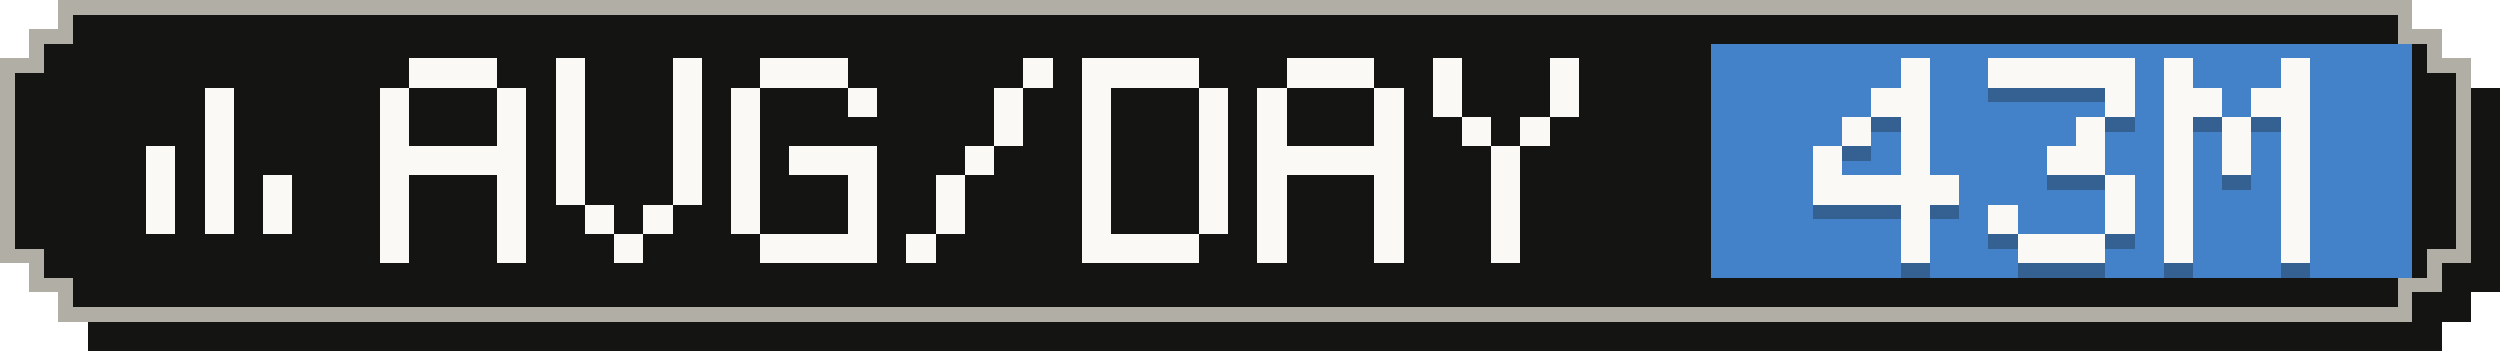
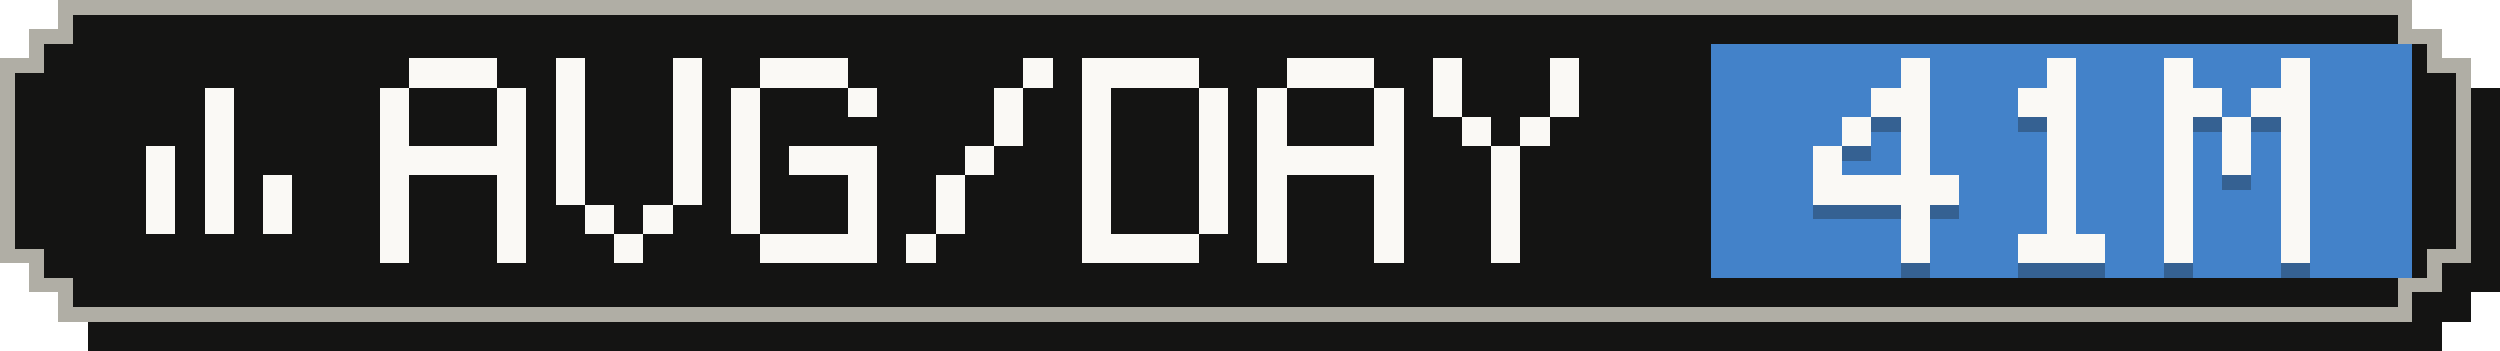
- <svg xmlns="http://www.w3.org/2000/svg" width="171" height="24" viewBox="0 0 171 24" role="img" aria-label="Average tokens per active day: 43M">
+ <svg xmlns="http://www.w3.org/2000/svg" width="171" height="24" viewBox="0 0 171 24" role="img" aria-label="Average tokens per active day: 41M">
  <g shape-rendering="crispEdges">
    <path fill="#141413" d="M6,2 H167 V4 H169 V6 H171 V20 H169 V22 H167 V24 H6 V22 H4 V20 H2 V6 H4 V4 H6 Z" />
    <path fill="#b0aea5" d="M4,0 H165 V2 H167 V4 H169 V18 H167 V20 H165 V22 H4 V20 H2 V18 H0 V4 H2 V2 H4 Z" />
    <path fill="#141413" d="M5,1 H164 V3 H166 V5 H168 V17 H166 V19 H164 V21 H5 V19 H3 V17 H1 V5 H3 V3 H5 Z" />
    <rect fill="#4382c9" x="117" y="3" width="48" height="16" />
    <g fill="#faf9f5">
      <rect x="14" y="6" width="2" height="2" />
      <rect x="14" y="8" width="2" height="2" />
      <rect x="10" y="10" width="2" height="2" />
      <rect x="14" y="10" width="2" height="2" />
      <rect x="10" y="12" width="2" height="2" />
      <rect x="14" y="12" width="2" height="2" />
      <rect x="18" y="12" width="2" height="2" />
      <rect x="10" y="14" width="2" height="2" />
      <rect x="14" y="14" width="2" height="2" />
      <rect x="18" y="14" width="2" height="2" />
    </g>
    <g fill="#faf9f5">
      <rect x="28" y="4" width="6" height="2" />
      <rect x="26" y="6" width="2" height="2" />
      <rect x="34" y="6" width="2" height="2" />
      <rect x="26" y="8" width="2" height="2" />
      <rect x="34" y="8" width="2" height="2" />
      <rect x="26" y="10" width="10" height="2" />
      <rect x="26" y="12" width="2" height="2" />
      <rect x="34" y="12" width="2" height="2" />
      <rect x="26" y="14" width="2" height="2" />
      <rect x="34" y="14" width="2" height="2" />
      <rect x="26" y="16" width="2" height="2" />
      <rect x="34" y="16" width="2" height="2" />
      <rect x="38" y="4" width="2" height="2" />
      <rect x="46" y="4" width="2" height="2" />
      <rect x="38" y="6" width="2" height="2" />
      <rect x="46" y="6" width="2" height="2" />
      <rect x="38" y="8" width="2" height="2" />
      <rect x="46" y="8" width="2" height="2" />
      <rect x="38" y="10" width="2" height="2" />
      <rect x="46" y="10" width="2" height="2" />
      <rect x="38" y="12" width="2" height="2" />
      <rect x="46" y="12" width="2" height="2" />
      <rect x="40" y="14" width="2" height="2" />
      <rect x="44" y="14" width="2" height="2" />
      <rect x="42" y="16" width="2" height="2" />
      <rect x="52" y="4" width="6" height="2" />
      <rect x="50" y="6" width="2" height="2" />
      <rect x="58" y="6" width="2" height="2" />
      <rect x="50" y="8" width="2" height="2" />
      <rect x="50" y="10" width="2" height="2" />
      <rect x="54" y="10" width="6" height="2" />
      <rect x="50" y="12" width="2" height="2" />
      <rect x="58" y="12" width="2" height="2" />
      <rect x="50" y="14" width="2" height="2" />
      <rect x="58" y="14" width="2" height="2" />
      <rect x="52" y="16" width="8" height="2" />
      <rect x="70" y="4" width="2" height="2" />
      <rect x="68" y="6" width="2" height="2" />
      <rect x="68" y="8" width="2" height="2" />
      <rect x="66" y="10" width="2" height="2" />
      <rect x="64" y="12" width="2" height="2" />
      <rect x="64" y="14" width="2" height="2" />
      <rect x="62" y="16" width="2" height="2" />
      <rect x="74" y="4" width="8" height="2" />
      <rect x="74" y="6" width="2" height="2" />
      <rect x="82" y="6" width="2" height="2" />
      <rect x="74" y="8" width="2" height="2" />
      <rect x="82" y="8" width="2" height="2" />
      <rect x="74" y="10" width="2" height="2" />
      <rect x="82" y="10" width="2" height="2" />
      <rect x="74" y="12" width="2" height="2" />
      <rect x="82" y="12" width="2" height="2" />
      <rect x="74" y="14" width="2" height="2" />
      <rect x="82" y="14" width="2" height="2" />
      <rect x="74" y="16" width="8" height="2" />
      <rect x="88" y="4" width="6" height="2" />
      <rect x="86" y="6" width="2" height="2" />
      <rect x="94" y="6" width="2" height="2" />
      <rect x="86" y="8" width="2" height="2" />
      <rect x="94" y="8" width="2" height="2" />
      <rect x="86" y="10" width="10" height="2" />
      <rect x="86" y="12" width="2" height="2" />
      <rect x="94" y="12" width="2" height="2" />
      <rect x="86" y="14" width="2" height="2" />
      <rect x="94" y="14" width="2" height="2" />
      <rect x="86" y="16" width="2" height="2" />
      <rect x="94" y="16" width="2" height="2" />
      <rect x="98" y="4" width="2" height="2" />
      <rect x="106" y="4" width="2" height="2" />
      <rect x="98" y="6" width="2" height="2" />
      <rect x="106" y="6" width="2" height="2" />
      <rect x="100" y="8" width="2" height="2" />
      <rect x="104" y="8" width="2" height="2" />
      <rect x="102" y="10" width="2" height="2" />
      <rect x="102" y="12" width="2" height="2" />
      <rect x="102" y="14" width="2" height="2" />
      <rect x="102" y="16" width="2" height="2" />
    </g>
    <g fill="#141413" fill-opacity=".3">
      <rect x="130" y="5" width="2" height="2" />
      <rect x="128" y="7" width="4" height="2" />
      <rect x="126" y="9" width="2" height="2" />
      <rect x="130" y="9" width="2" height="2" />
      <rect x="124" y="11" width="2" height="2" />
      <rect x="130" y="11" width="2" height="2" />
      <rect x="124" y="13" width="10" height="2" />
      <rect x="130" y="15" width="2" height="2" />
      <rect x="130" y="17" width="2" height="2" />
-       <rect x="136" y="5" width="10" height="2" />
-       <rect x="144" y="7" width="2" height="2" />
-       <rect x="142" y="9" width="2" height="2" />
-       <rect x="140" y="11" width="4" height="2" />
-       <rect x="144" y="13" width="2" height="2" />
-       <rect x="136" y="15" width="2" height="2" />
-       <rect x="144" y="15" width="2" height="2" />
+       <rect x="140" y="5" width="2" height="2" />
+       <rect x="138" y="7" width="4" height="2" />
+       <rect x="140" y="9" width="2" height="2" />
+       <rect x="140" y="11" width="2" height="2" />
+       <rect x="140" y="13" width="2" height="2" />
+       <rect x="140" y="15" width="2" height="2" />
      <rect x="138" y="17" width="6" height="2" />
      <rect x="148" y="5" width="2" height="2" />
      <rect x="156" y="5" width="2" height="2" />
      <rect x="148" y="7" width="4" height="2" />
      <rect x="154" y="7" width="4" height="2" />
      <rect x="148" y="9" width="2" height="2" />
      <rect x="152" y="9" width="2" height="2" />
      <rect x="156" y="9" width="2" height="2" />
      <rect x="148" y="11" width="2" height="2" />
      <rect x="152" y="11" width="2" height="2" />
      <rect x="156" y="11" width="2" height="2" />
      <rect x="148" y="13" width="2" height="2" />
      <rect x="156" y="13" width="2" height="2" />
      <rect x="148" y="15" width="2" height="2" />
      <rect x="156" y="15" width="2" height="2" />
      <rect x="148" y="17" width="2" height="2" />
      <rect x="156" y="17" width="2" height="2" />
    </g>
    <g fill="#faf9f5">
      <rect x="130" y="4" width="2" height="2" />
      <rect x="128" y="6" width="4" height="2" />
      <rect x="126" y="8" width="2" height="2" />
      <rect x="130" y="8" width="2" height="2" />
      <rect x="124" y="10" width="2" height="2" />
      <rect x="130" y="10" width="2" height="2" />
      <rect x="124" y="12" width="10" height="2" />
      <rect x="130" y="14" width="2" height="2" />
      <rect x="130" y="16" width="2" height="2" />
-       <rect x="136" y="4" width="10" height="2" />
-       <rect x="144" y="6" width="2" height="2" />
-       <rect x="142" y="8" width="2" height="2" />
-       <rect x="140" y="10" width="4" height="2" />
-       <rect x="144" y="12" width="2" height="2" />
-       <rect x="136" y="14" width="2" height="2" />
-       <rect x="144" y="14" width="2" height="2" />
+       <rect x="140" y="4" width="2" height="2" />
+       <rect x="138" y="6" width="4" height="2" />
+       <rect x="140" y="8" width="2" height="2" />
+       <rect x="140" y="10" width="2" height="2" />
+       <rect x="140" y="12" width="2" height="2" />
+       <rect x="140" y="14" width="2" height="2" />
      <rect x="138" y="16" width="6" height="2" />
      <rect x="148" y="4" width="2" height="2" />
      <rect x="156" y="4" width="2" height="2" />
      <rect x="148" y="6" width="4" height="2" />
      <rect x="154" y="6" width="4" height="2" />
      <rect x="148" y="8" width="2" height="2" />
      <rect x="152" y="8" width="2" height="2" />
      <rect x="156" y="8" width="2" height="2" />
      <rect x="148" y="10" width="2" height="2" />
      <rect x="152" y="10" width="2" height="2" />
      <rect x="156" y="10" width="2" height="2" />
      <rect x="148" y="12" width="2" height="2" />
      <rect x="156" y="12" width="2" height="2" />
      <rect x="148" y="14" width="2" height="2" />
      <rect x="156" y="14" width="2" height="2" />
      <rect x="148" y="16" width="2" height="2" />
      <rect x="156" y="16" width="2" height="2" />
    </g>
  </g>
</svg>
